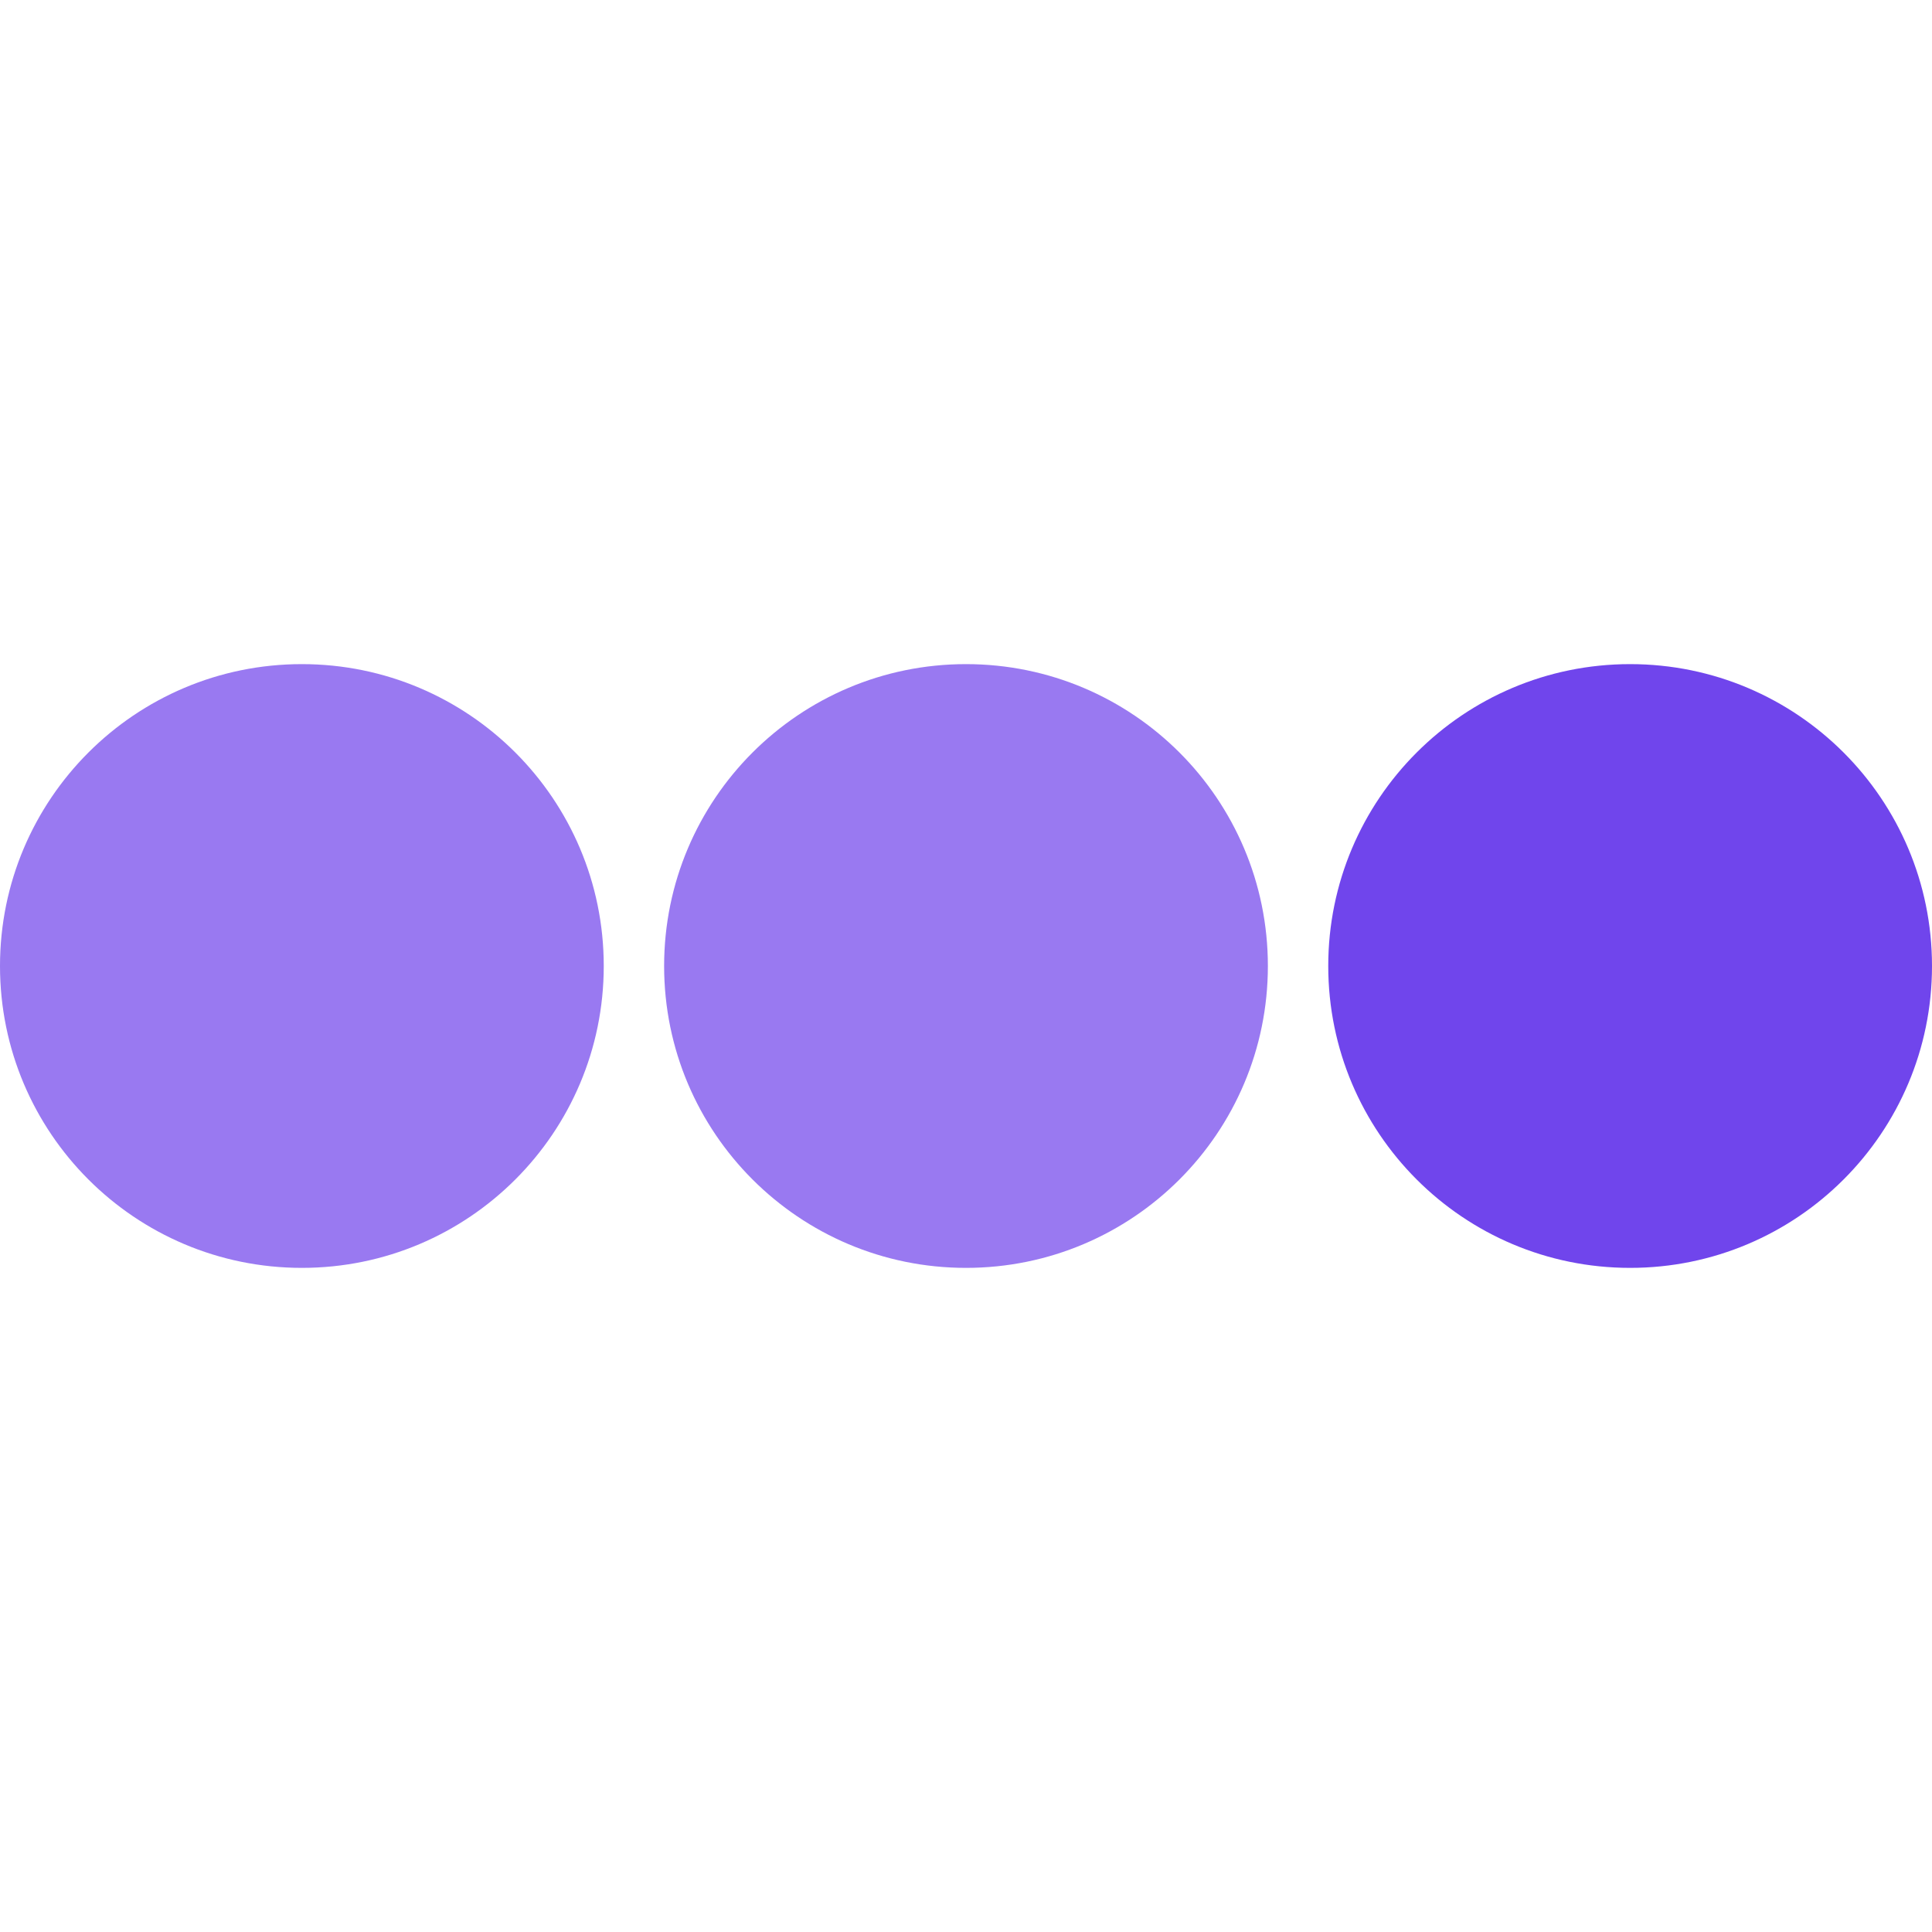
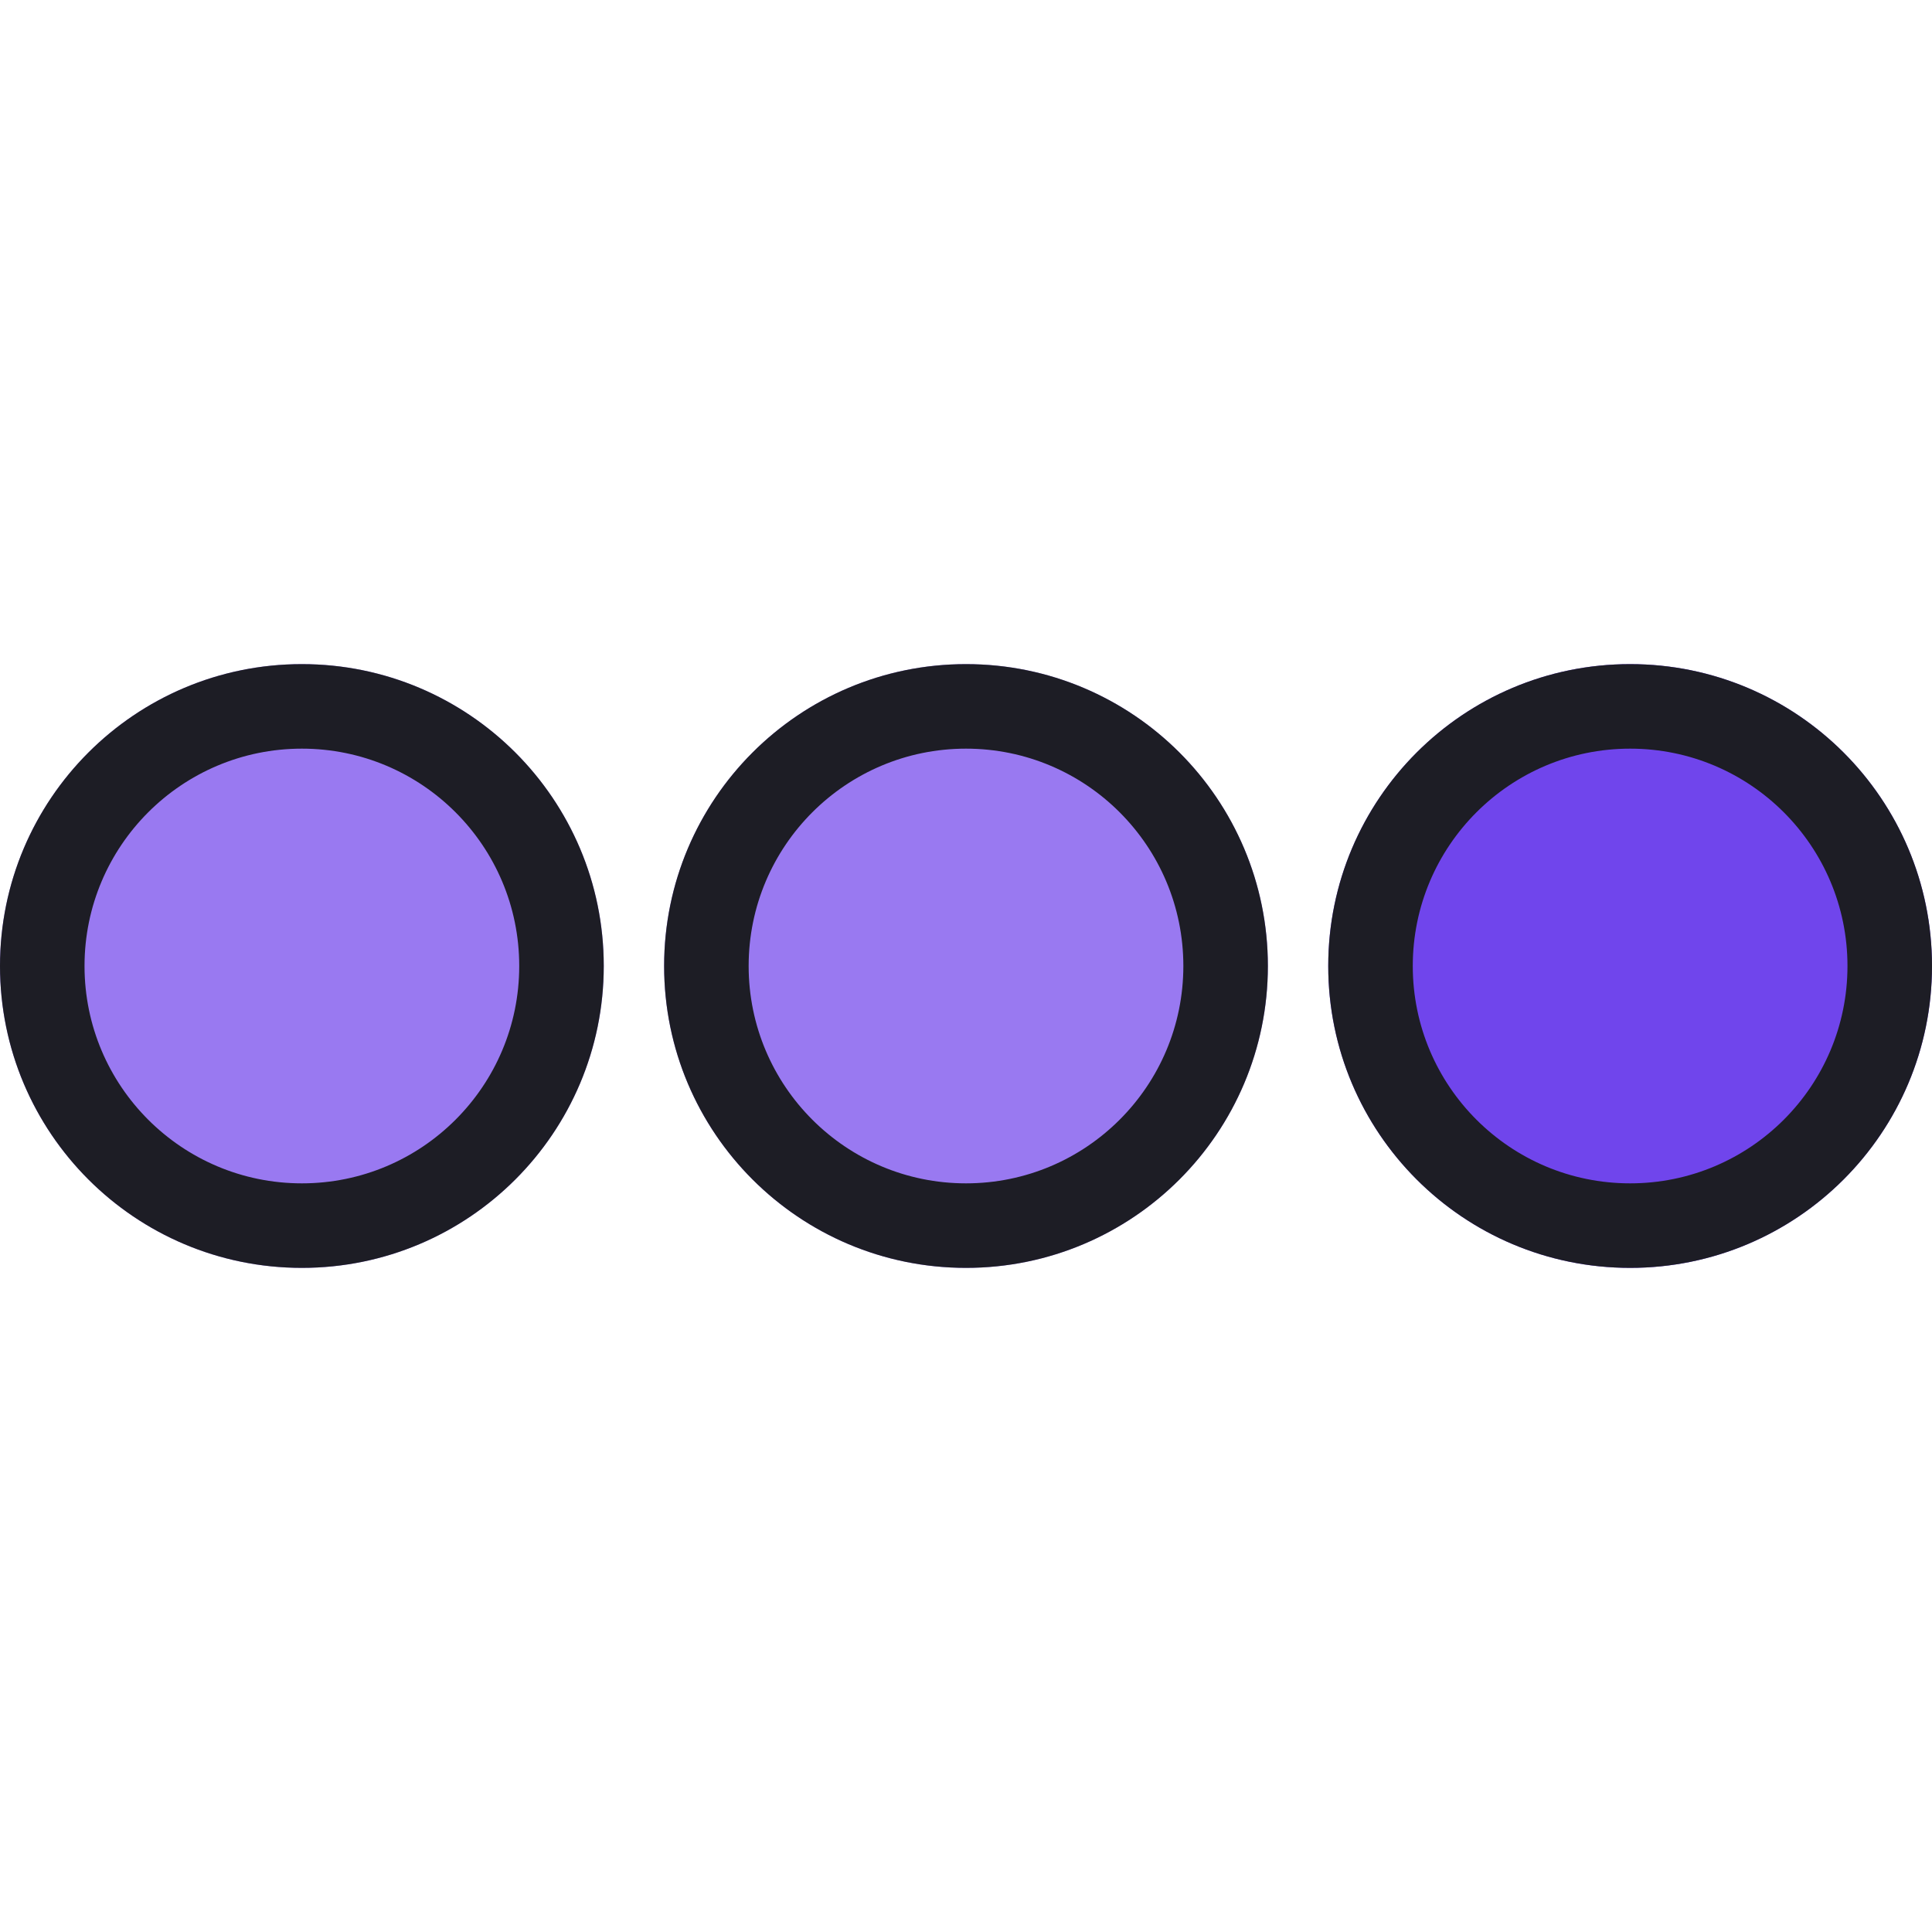
<svg xmlns="http://www.w3.org/2000/svg" width="16" height="16" viewBox="0 0 16 16" fill="none">
  <path d="M16 8C16 9.381 14.881 10.5 13.5 10.5C12.119 10.5 11 9.381 11 8C11 6.619 12.119 5.5 13.5 5.5C14.881 5.5 16 6.619 16 8Z" fill="#7045EC" />
+   <path d="M15.3 8C15.3 7.006 14.494 6.2 13.5 6.2C12.506 6.2 11.7 7.006 11.7 8C11.7 8.994 12.506 9.8 13.5 9.8V10.5C12.119 10.5 11 9.381 11 8C11 6.619 12.119 5.5 13.5 5.5C14.881 5.5 16 6.619 16 8C16 9.381 14.881 10.5 13.5 10.5V9.8C14.494 9.8 15.3 8.994 15.3 8Z" fill="#1D1D25" />
  <path d="M10.5 8C10.5 9.381 9.381 10.5 8 10.5C6.619 10.5 5.5 9.381 5.5 8C5.5 6.619 6.619 5.5 8 5.5C9.381 5.5 10.5 6.619 10.5 8Z" fill="#9979F1" />
+   <path d="M9.8 8C9.8 7.006 8.994 6.2 8 6.2C7.006 6.2 6.2 7.006 6.2 8C6.2 8.994 7.006 9.8 8 9.8V10.5C6.619 10.5 5.5 9.381 5.5 8C5.5 6.619 6.619 5.5 8 5.5C9.381 5.5 10.5 6.619 10.5 8C10.5 9.381 9.381 10.5 8 10.5V9.8C8.994 9.8 9.8 8.994 9.8 8Z" fill="#1D1D25" />
  <path d="M5 8C5 9.381 3.881 10.5 2.5 10.5C1.119 10.5 0 9.381 0 8C0 6.619 1.119 5.5 2.5 5.5C3.881 5.5 5 6.619 5 8Z" fill="#9979F1" />
+   <path d="M4.3 8C4.3 7.006 3.494 6.2 2.5 6.2C1.506 6.2 0.7 7.006 0.7 8C0.7 8.994 1.506 9.8 2.5 9.8V10.5C1.119 10.5 0 9.381 0 8C0 6.619 1.119 5.5 2.5 5.5C3.881 5.5 5 6.619 5 8C5 9.381 3.881 10.5 2.5 10.5V9.8C3.494 9.8 4.3 8.994 4.3 8Z" fill="#1D1D25" />
</svg>
